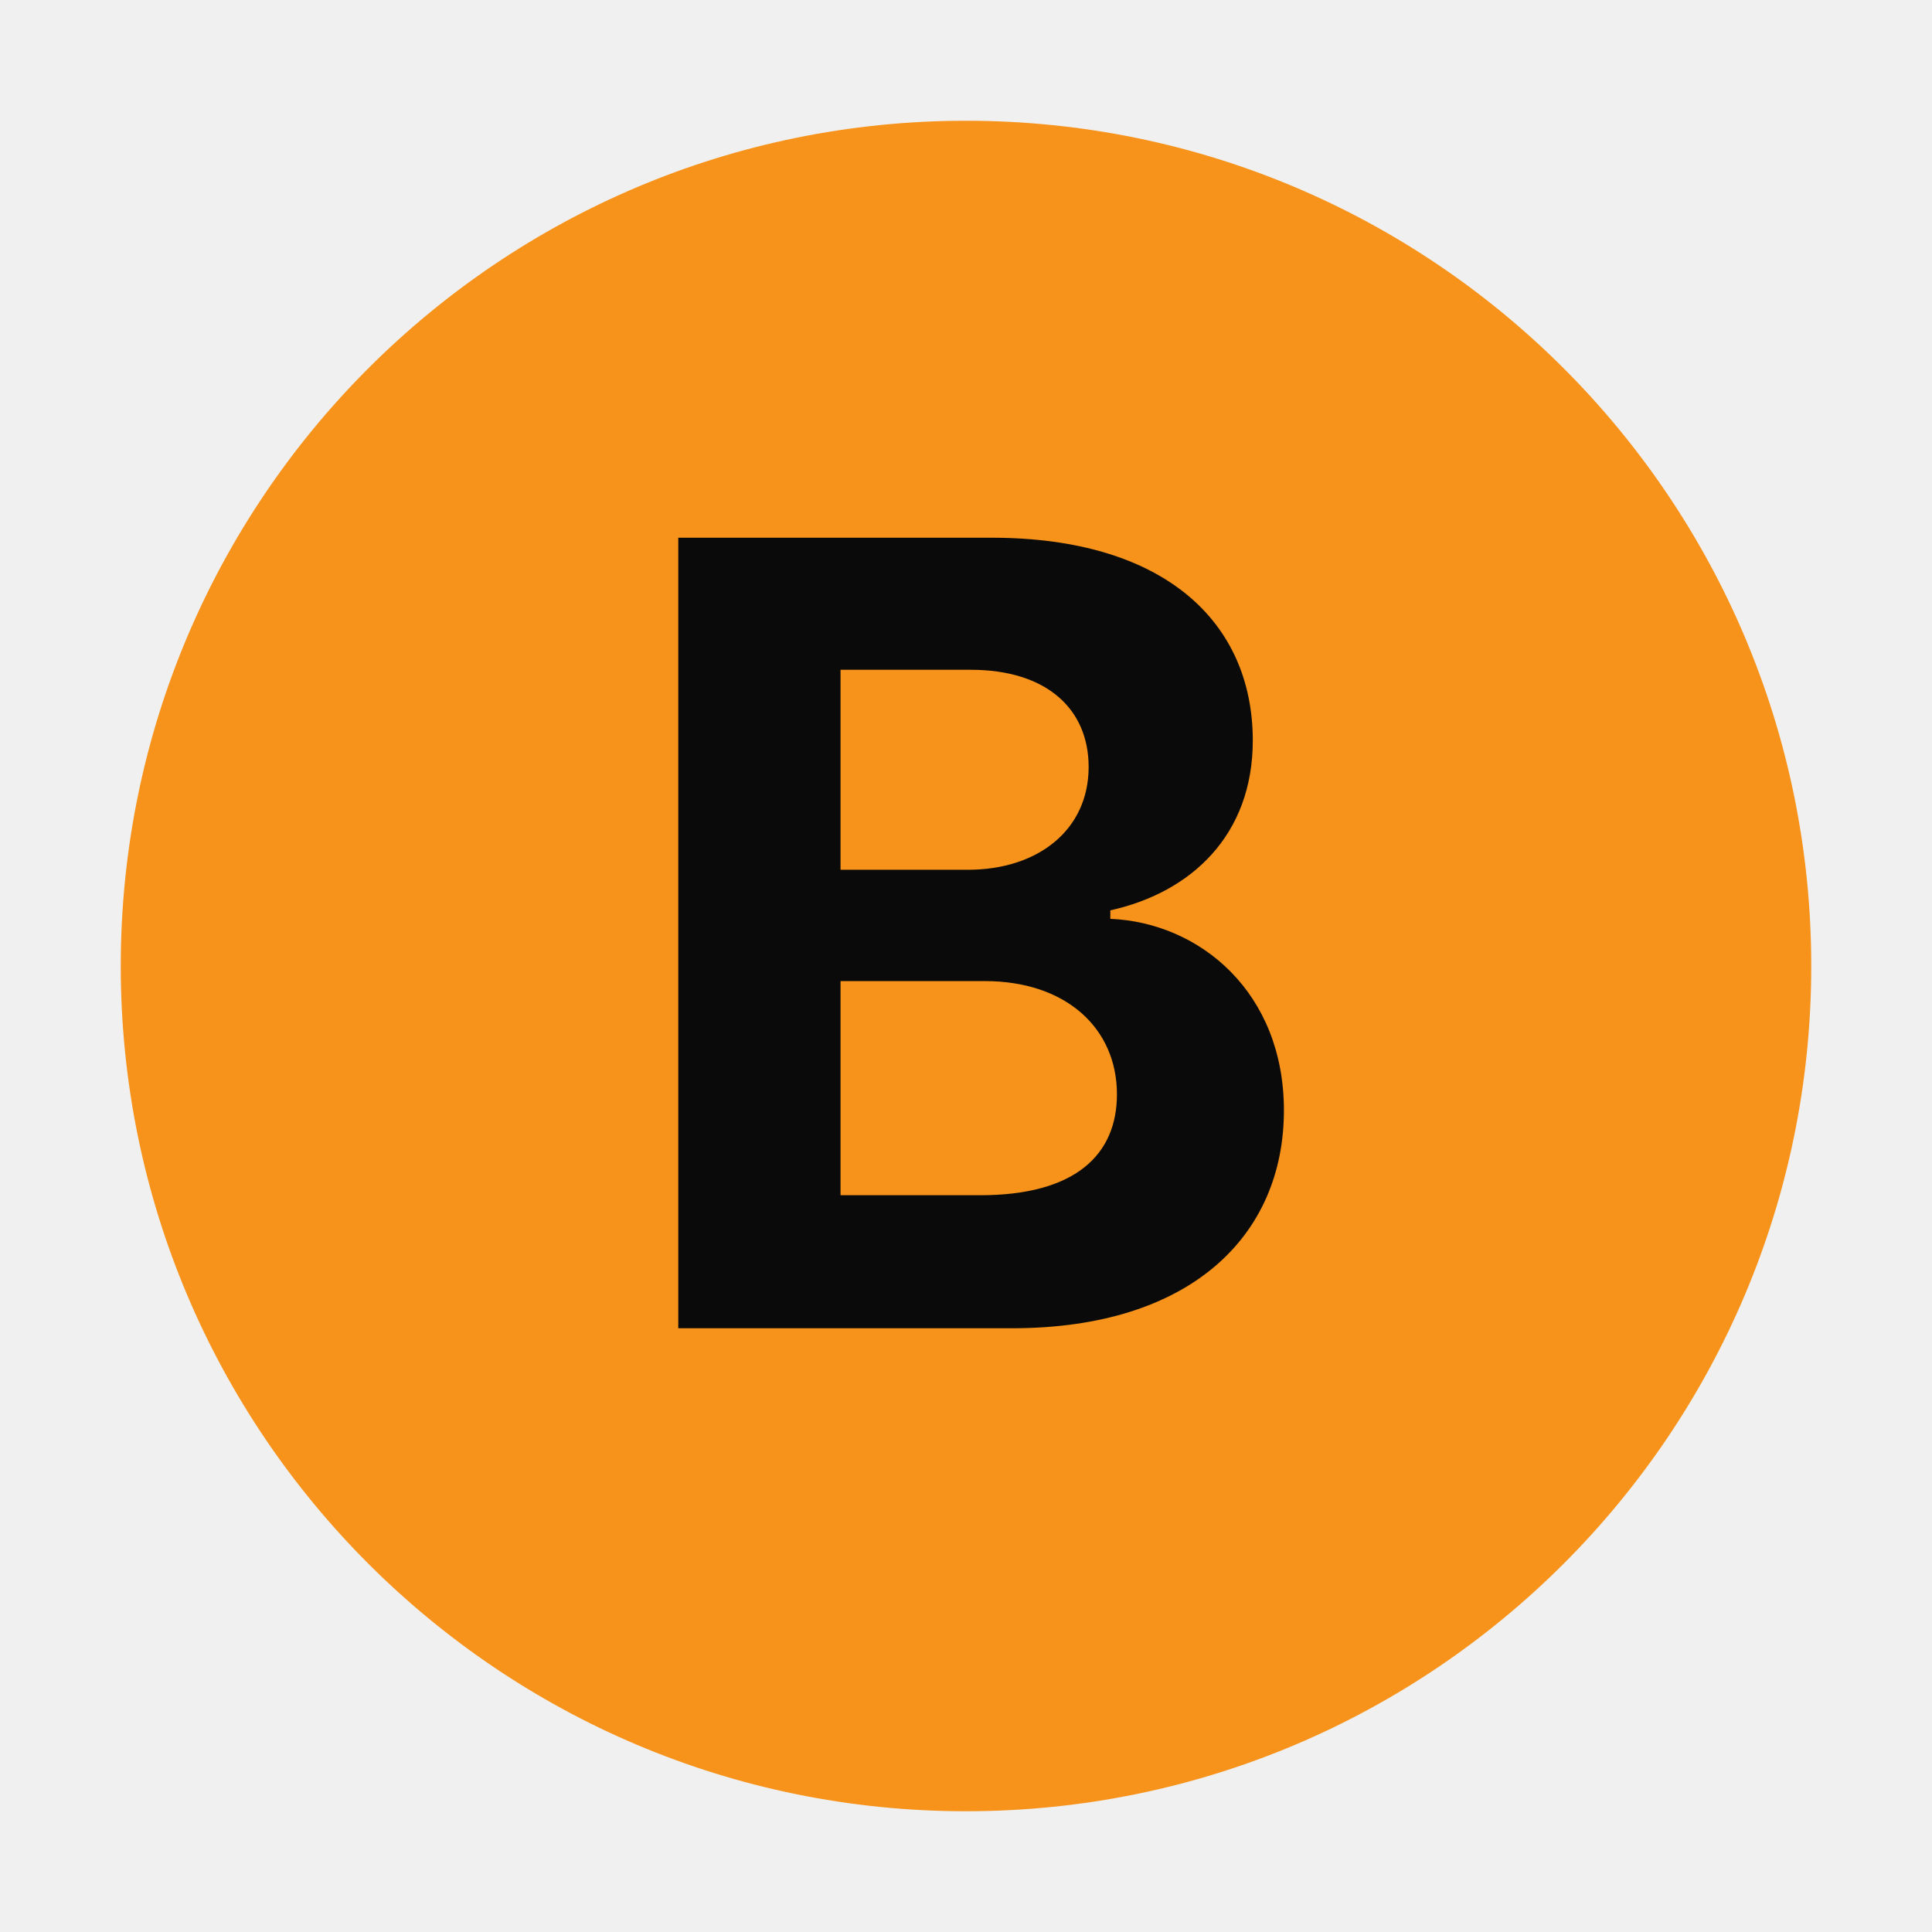
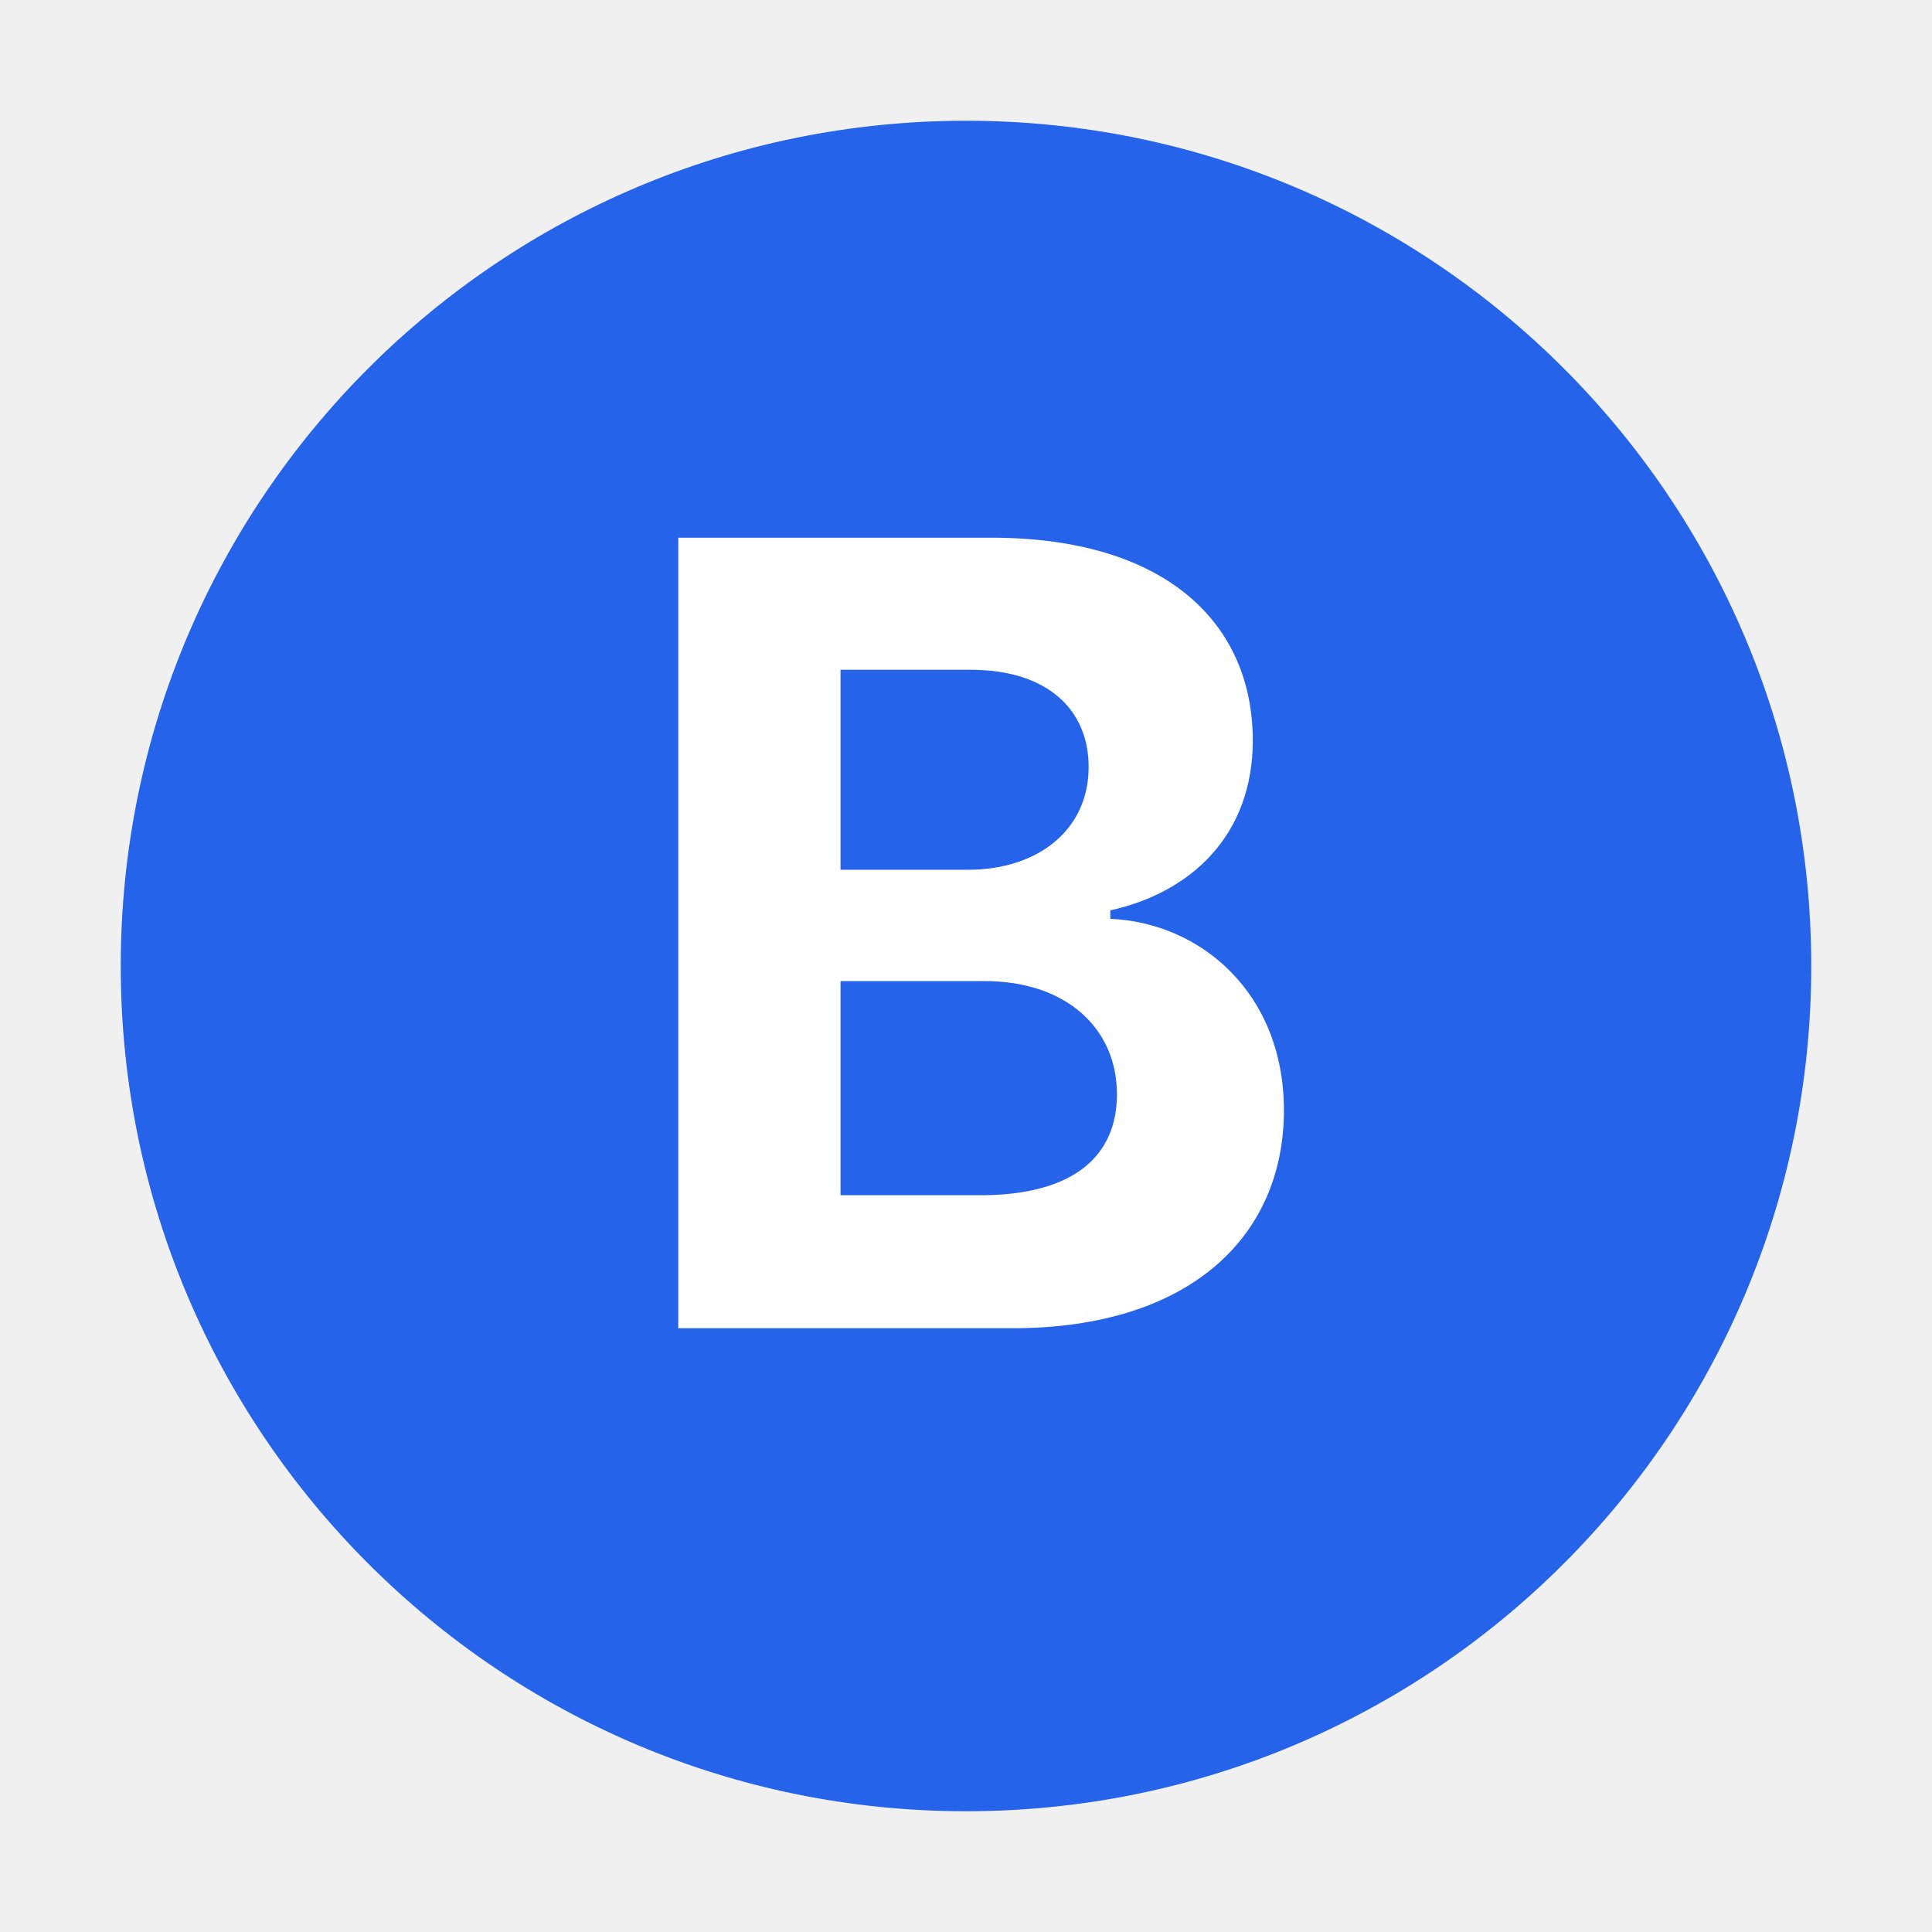
<svg xmlns="http://www.w3.org/2000/svg" viewBox="0 0 32 32" fill="none">
-   <circle cx="16" cy="16" r="14" fill="#f7931a" />
-   <text x="16" y="22" font-family="Inter, sans-serif" font-weight="700" font-size="18" fill="#0a0a0a" text-anchor="middle">B</text>
+   <circle cx="16" cy="16" r="14" fill="#2563eb" />
+   <text x="16" y="22" font-family="Inter, sans-serif" font-weight="700" font-size="18" fill="#ffffff" text-anchor="middle">B</text>
</svg>
